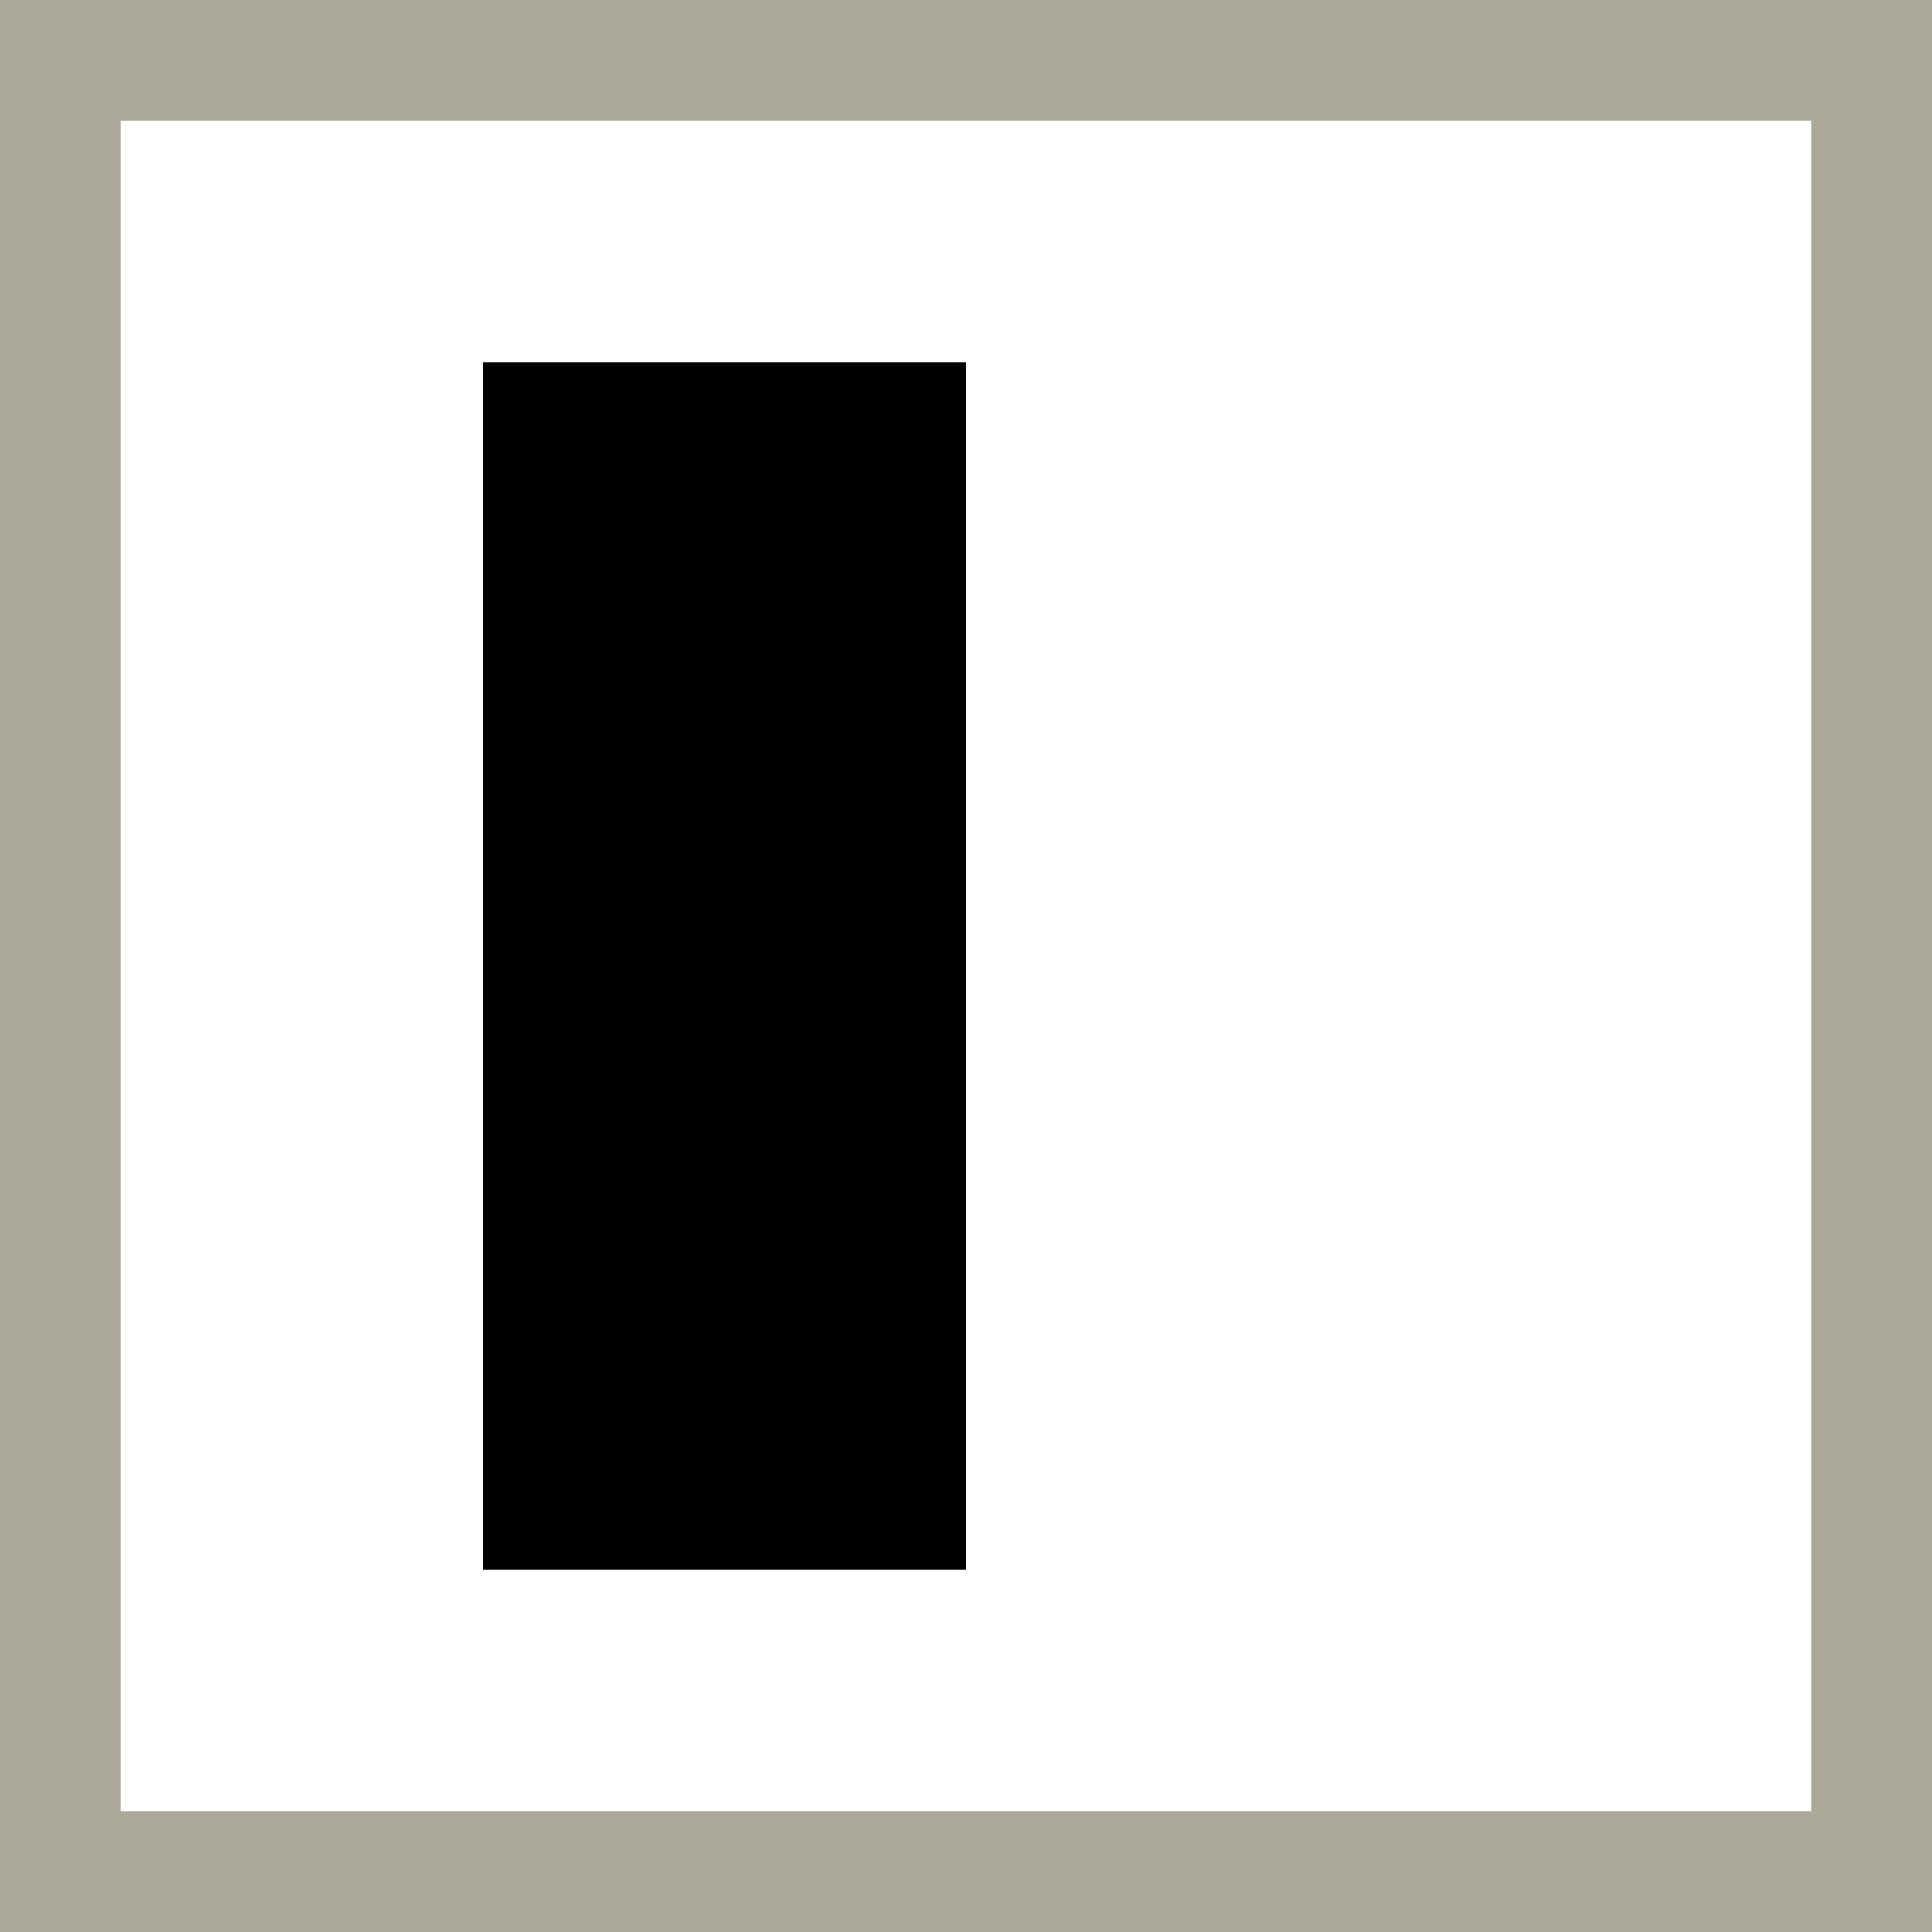
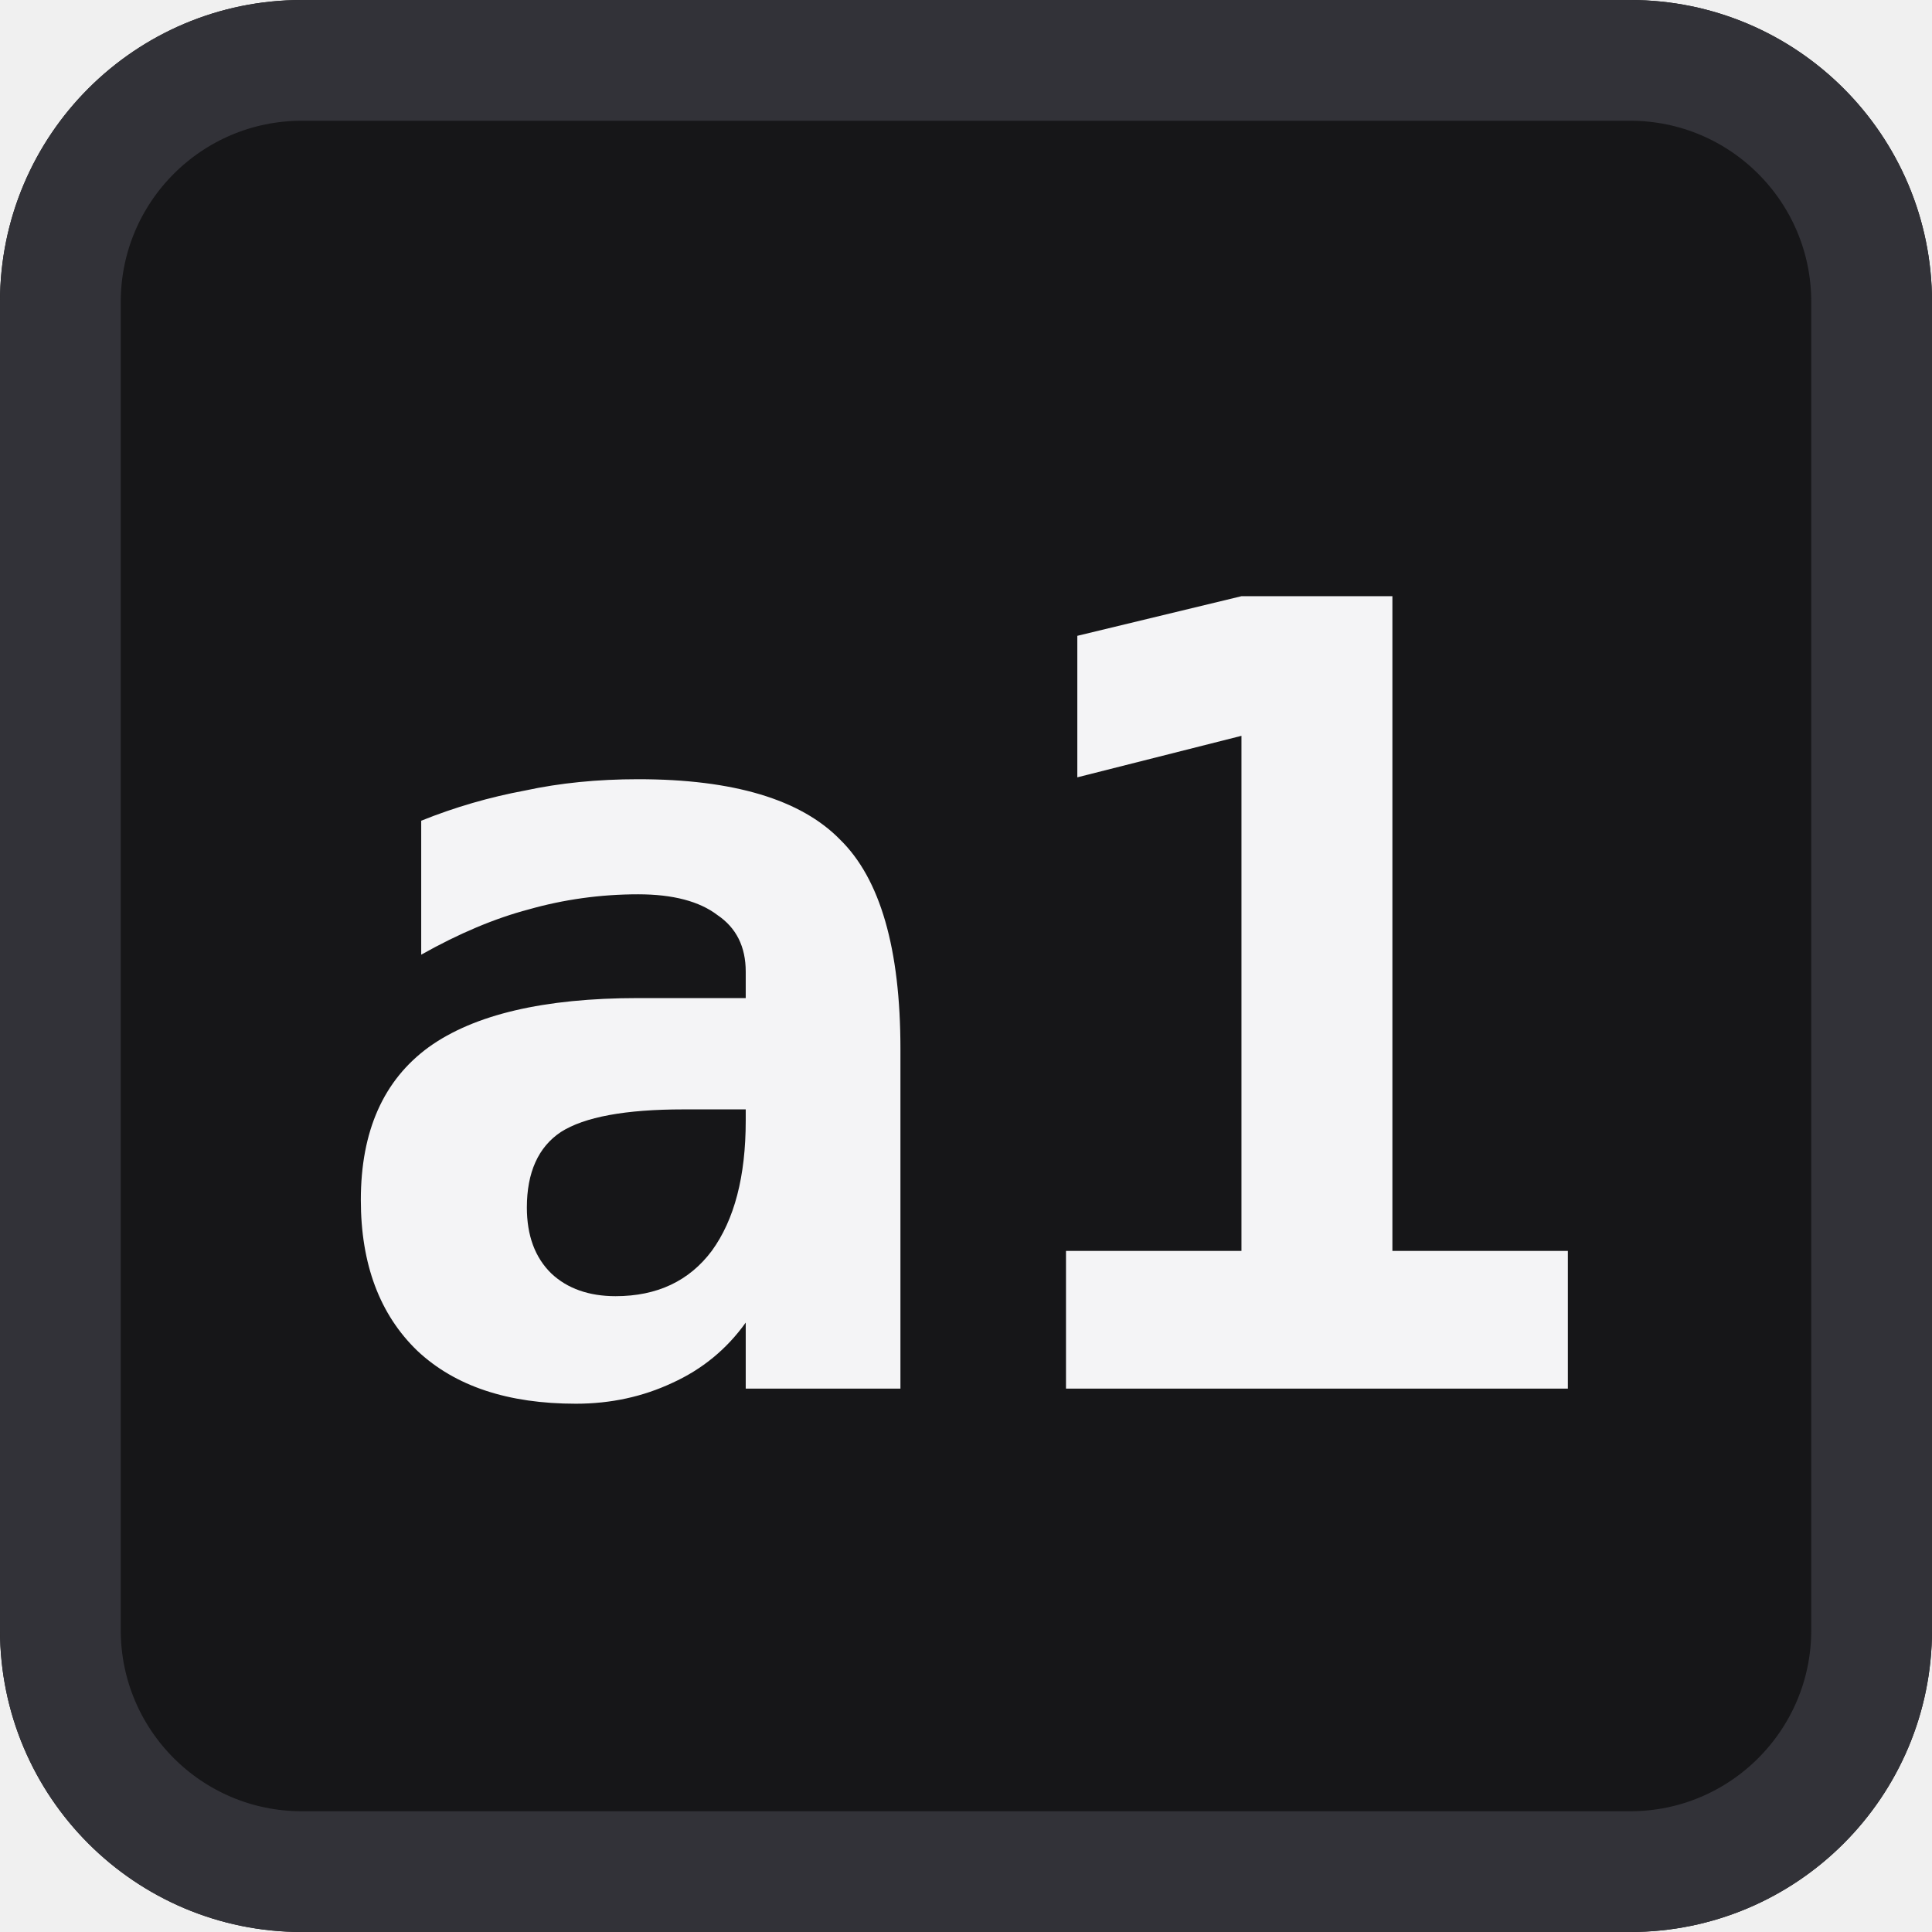
<svg xmlns="http://www.w3.org/2000/svg" viewBox="0 0 16 16">
-   <rect width="16" height="16" fill="#ffffff" />
-   <rect x="0.5" y="0.5" width="15" height="15" fill="none" stroke="#aca899" />
-   <rect x="4" y="3" width="4" height="10" fill="#000000" />
+   <rect width="16" height="16" rx="2.5" fill="#161618" />
+   <rect x="0.5" y="0.5" width="15" height="15" rx="2" fill="none" stroke="#323238" />
+   <text x="8" y="11.5" text-anchor="middle" fill="#f4f4f6" font-family="Mononoki, ui-monospace, monospace" font-size="9" font-weight="600">a1</text>
</svg>
